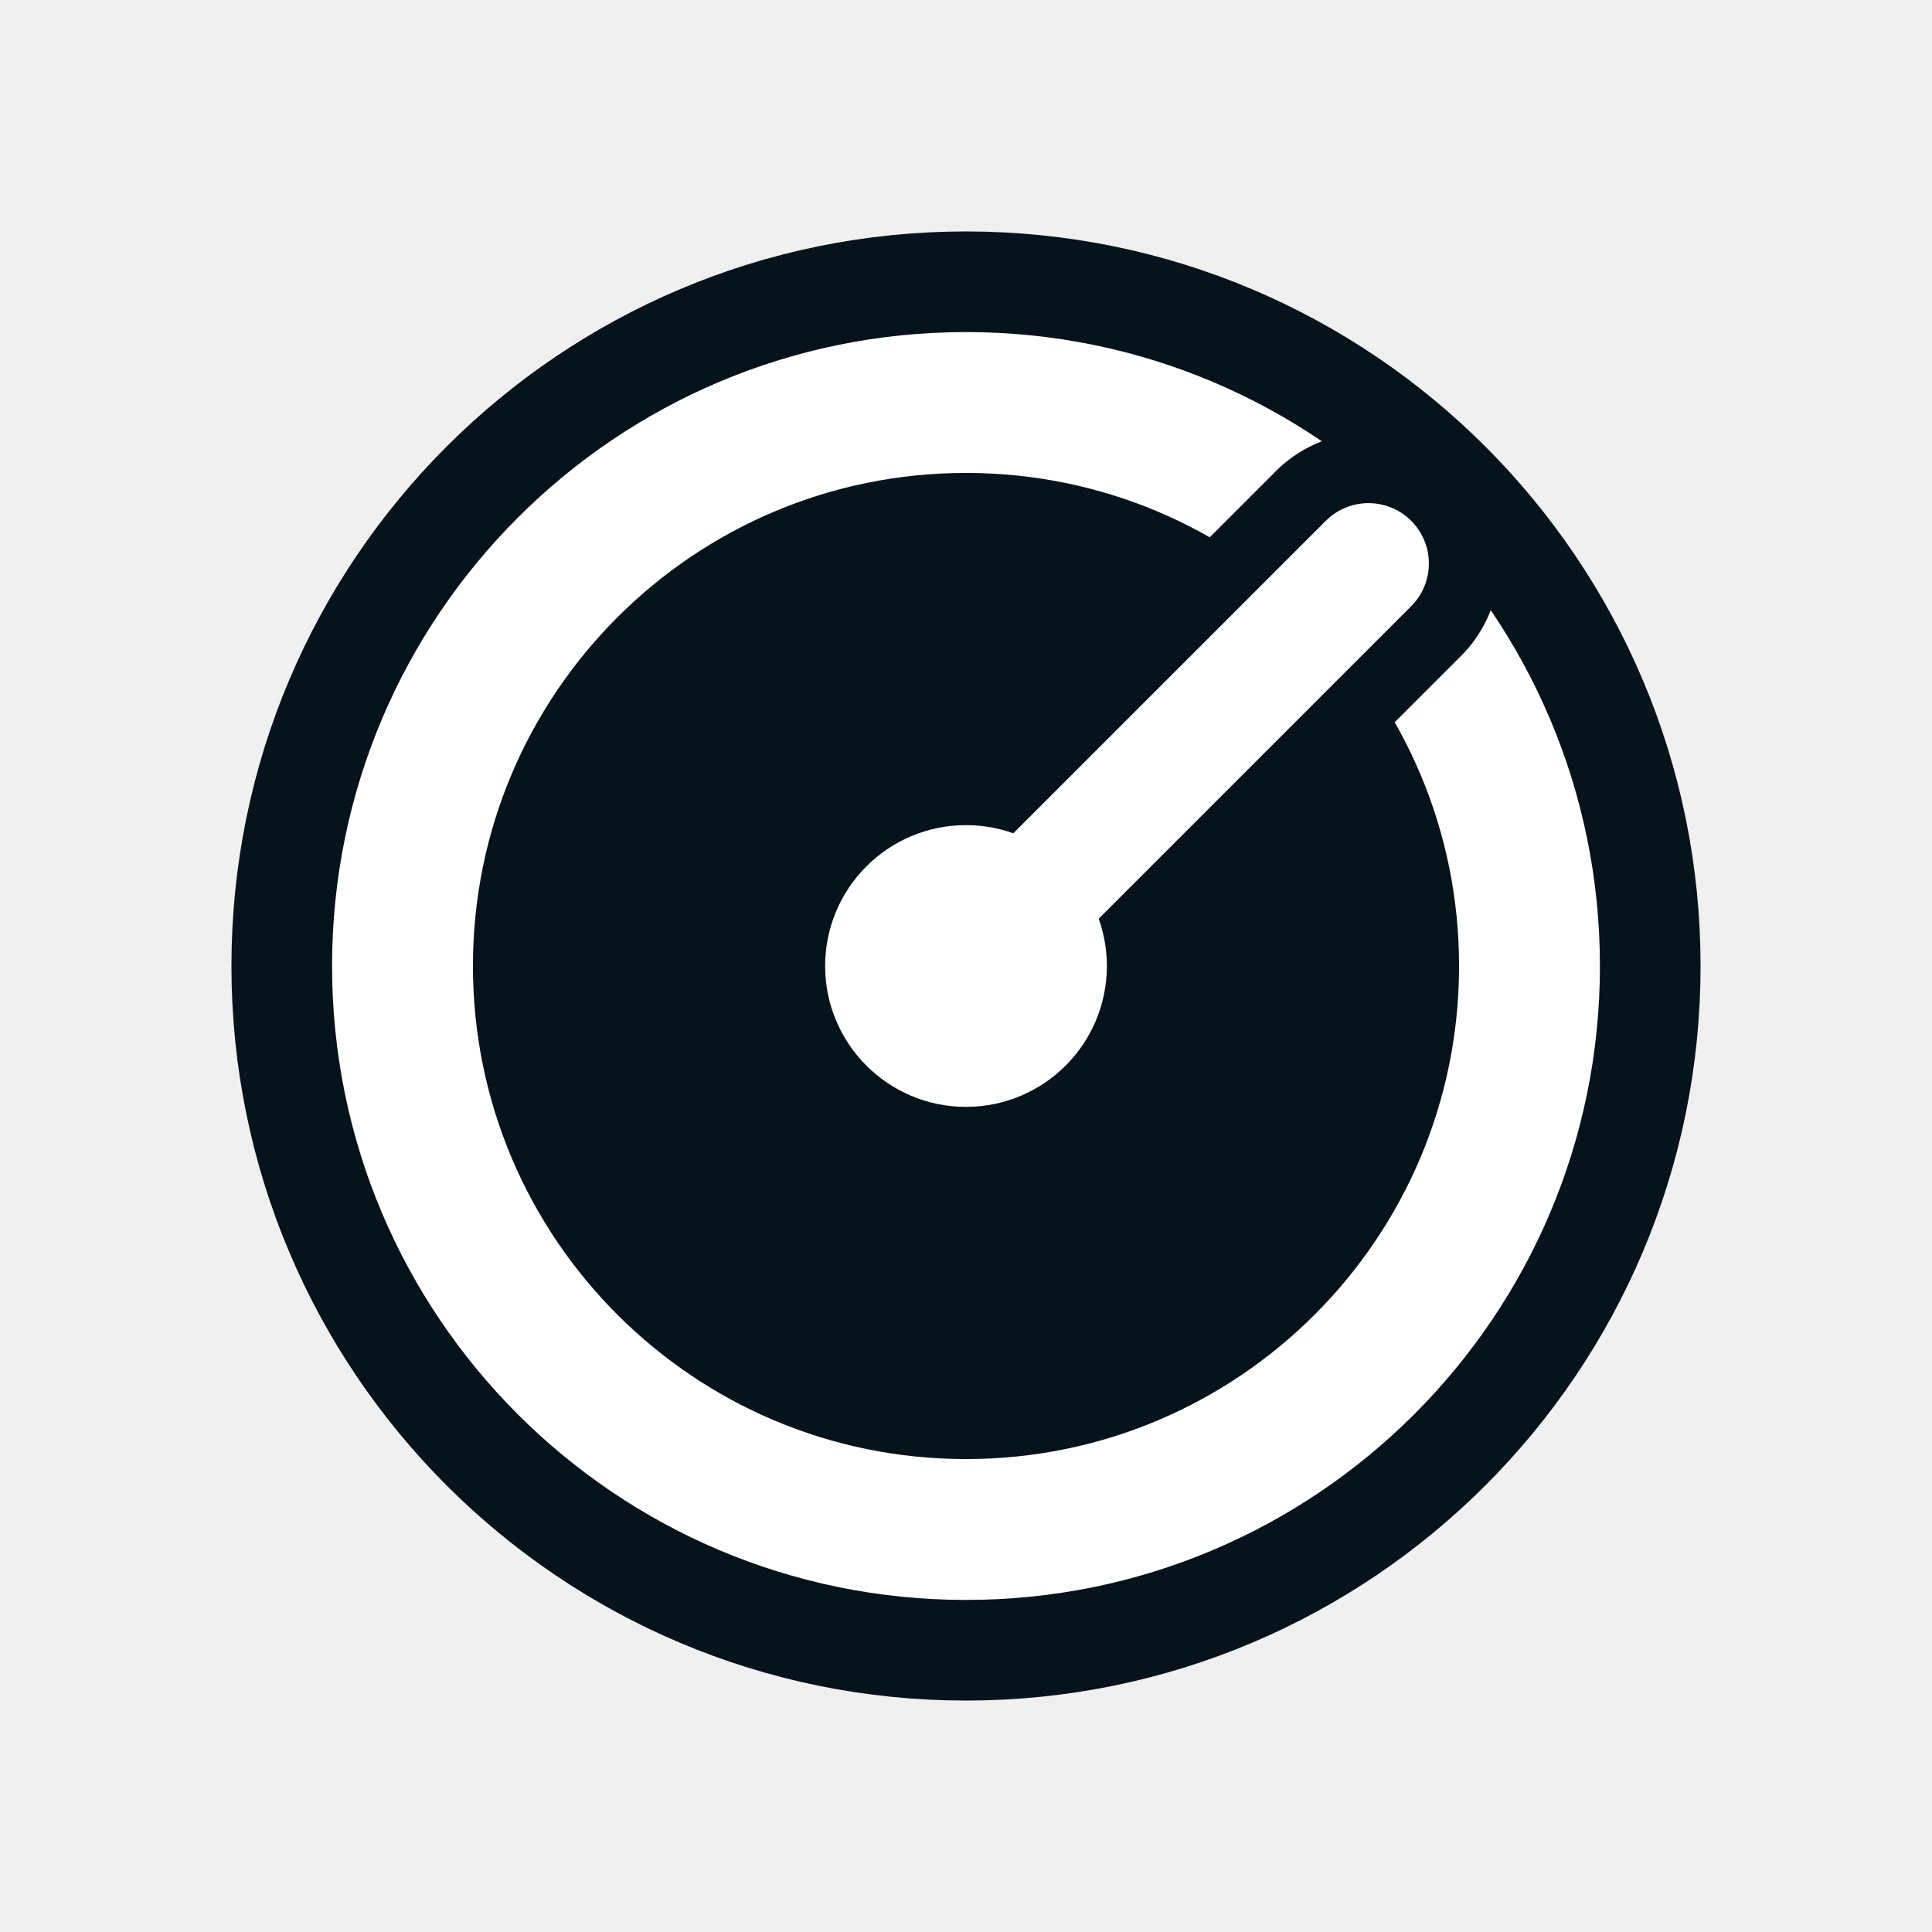
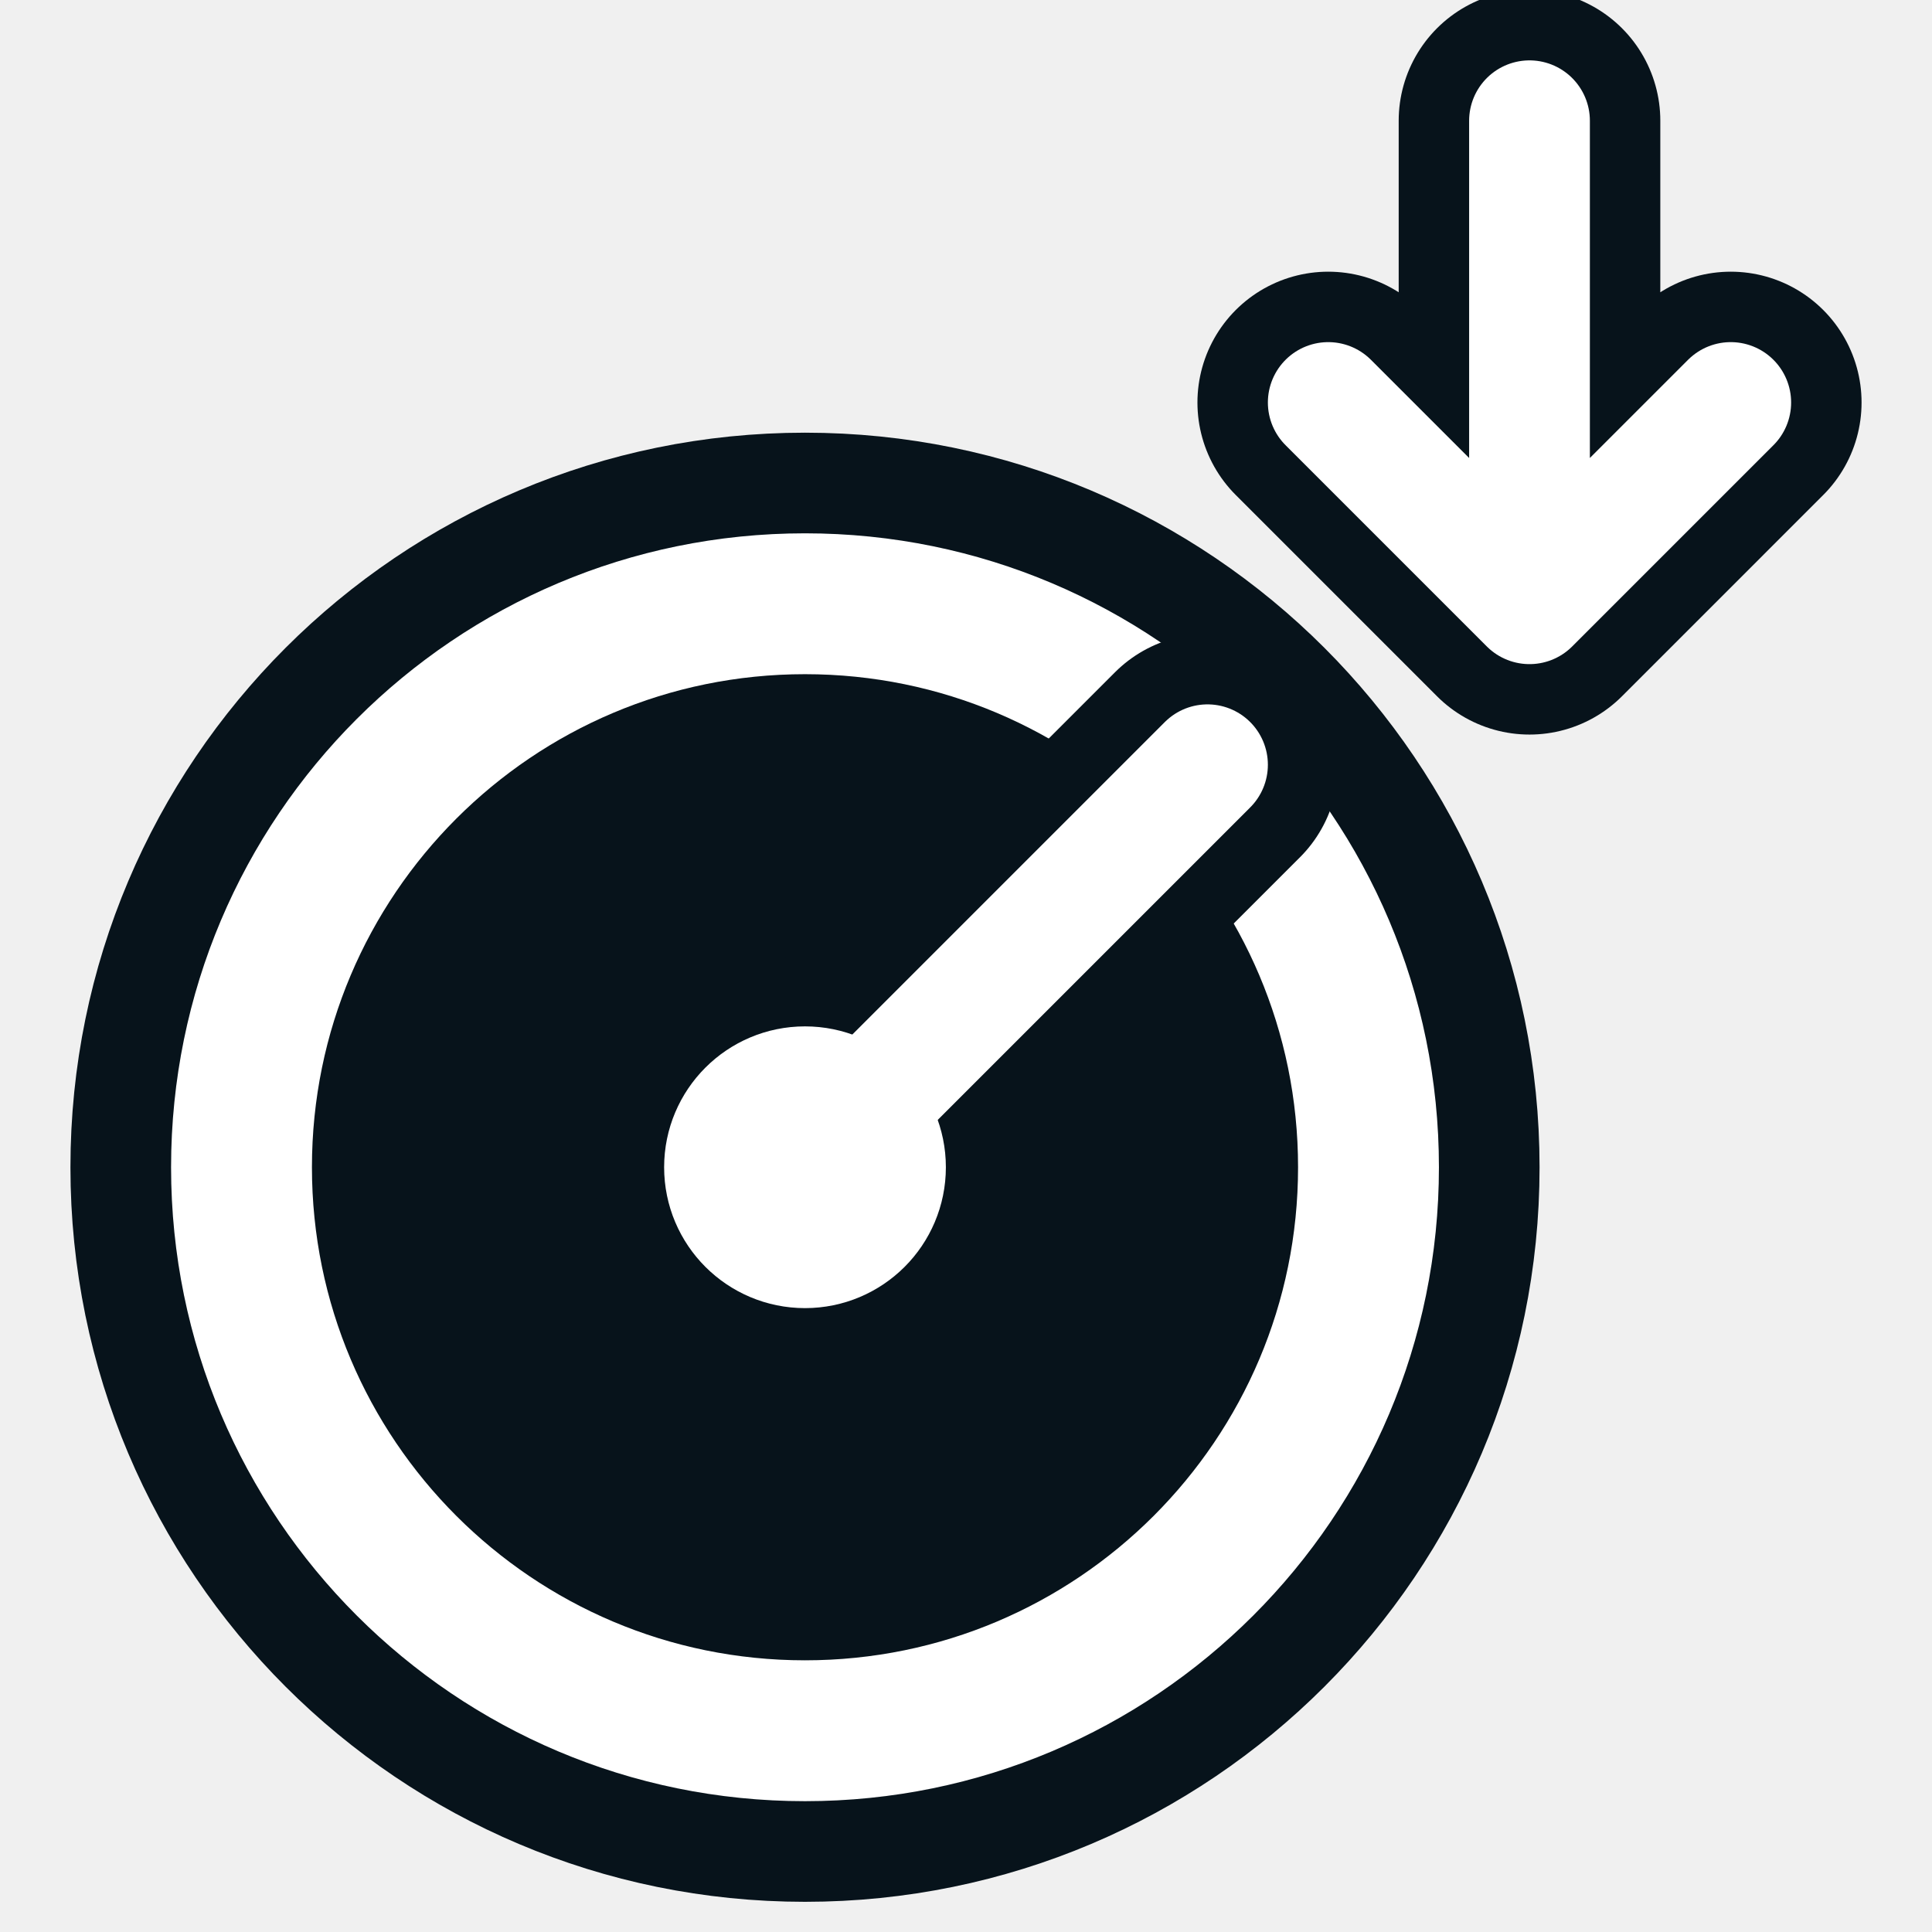
<svg xmlns="http://www.w3.org/2000/svg" width="48" height="48" viewBox="0 0 48 48">
-   <g transform="translate(4 -5)">
-     <circle cx="20" cy="29" r="14" fill="#07131b" stroke="#ffffff" stroke-width="3.5" />
-     <circle cx="20" cy="29" r="17" fill="none" stroke="#07131b" stroke-width="2.5" />
-     <g fill="none" stroke-linecap="round" stroke-linejoin="round">
-       <g stroke="#07131b" stroke-width="6.5">
-         <path d="m20 29 10-10" />
-         <circle cx="20" cy="29" r="2" />
-       </g>
-       <g stroke="#ffffff" stroke-width="3">
-         <path d="m20 29 10-10" />
-         <circle cx="20" cy="29" r="2" />
-       </g>
+   <circle cx="20" cy="29" r="14" fill="#07131b" stroke="#ffffff" stroke-width="3.5" />
+   <circle cx="20" cy="29" r="17" fill="none" stroke="#07131b" stroke-width="2.5" />
+   <g fill="none" stroke-linecap="round" stroke-linejoin="round">
+     <g stroke="#07131b" stroke-width="6.5">
+       <path d="m20 29 10-10" />
+       <circle cx="20" cy="29" r="2" />
+       <path d="M38 3v12m-5-5 5 5 5-5" />
+     </g>
+     <g stroke="#ffffff" stroke-width="3">
+       <path d="m20 29 10-10" />
+       <circle cx="20" cy="29" r="2" />
+       <path d="M38 3v12m-5-5 5 5 5-5" />
    </g>
  </g>
</svg>
